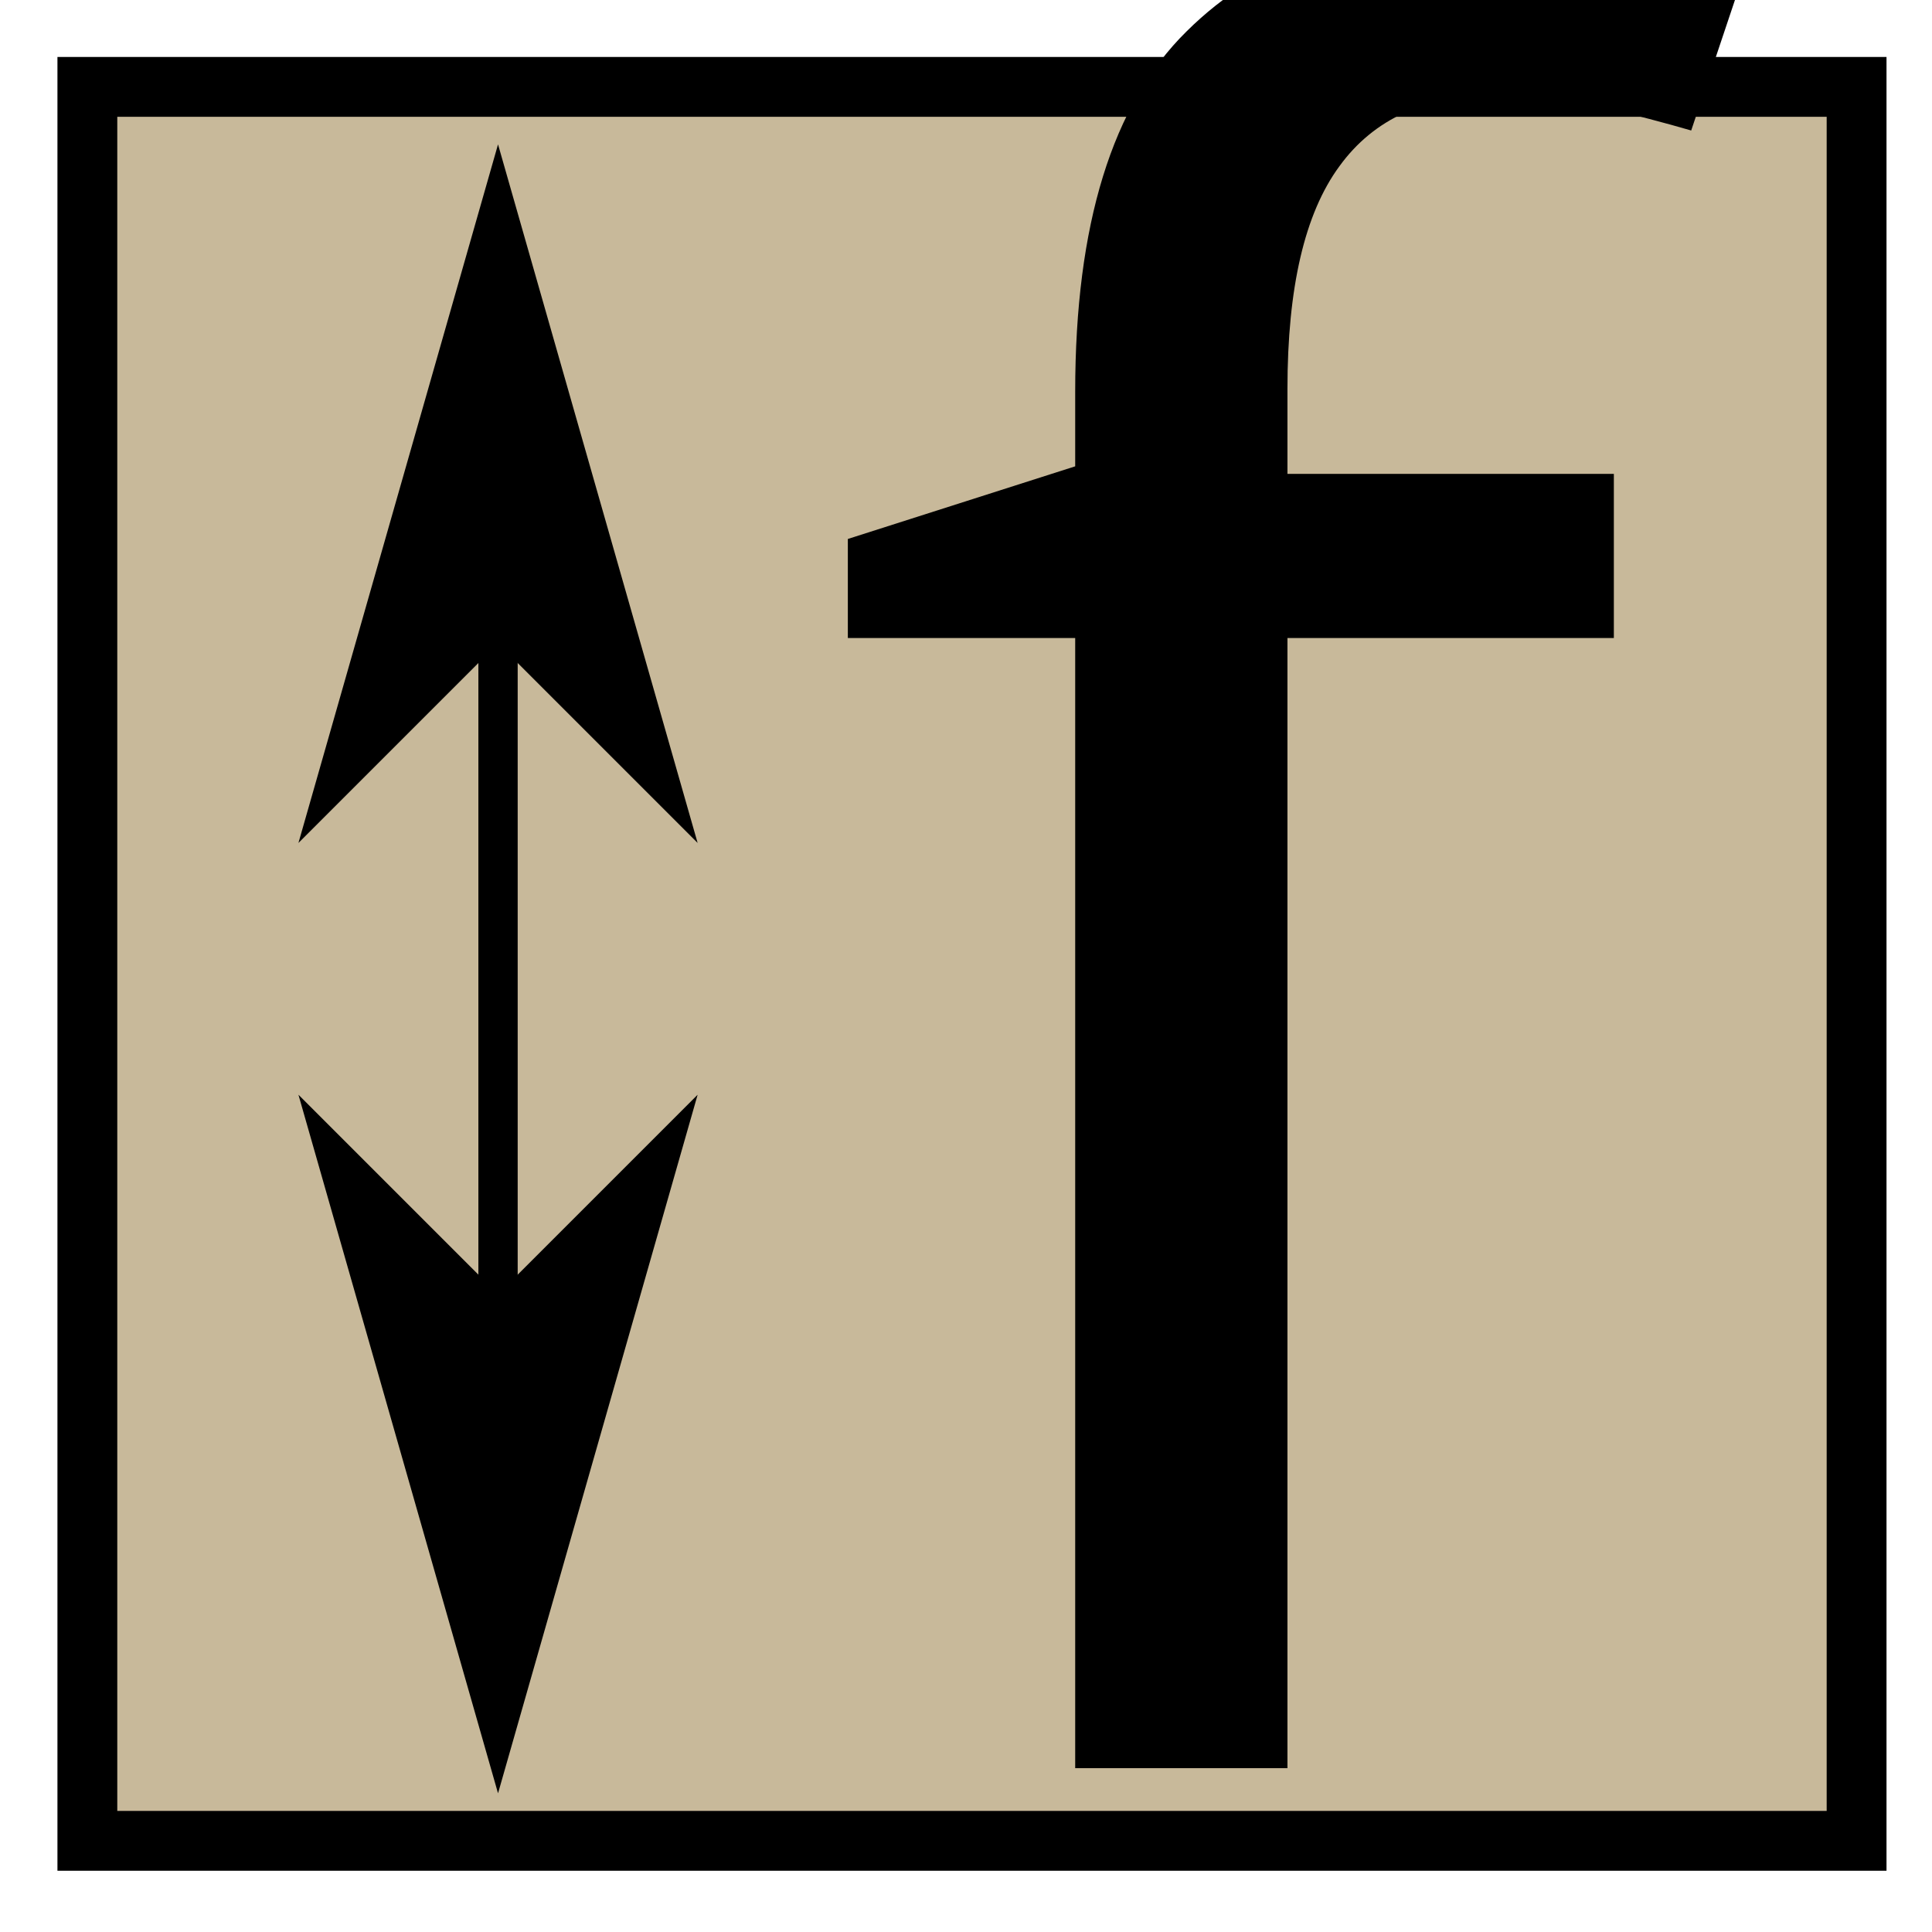
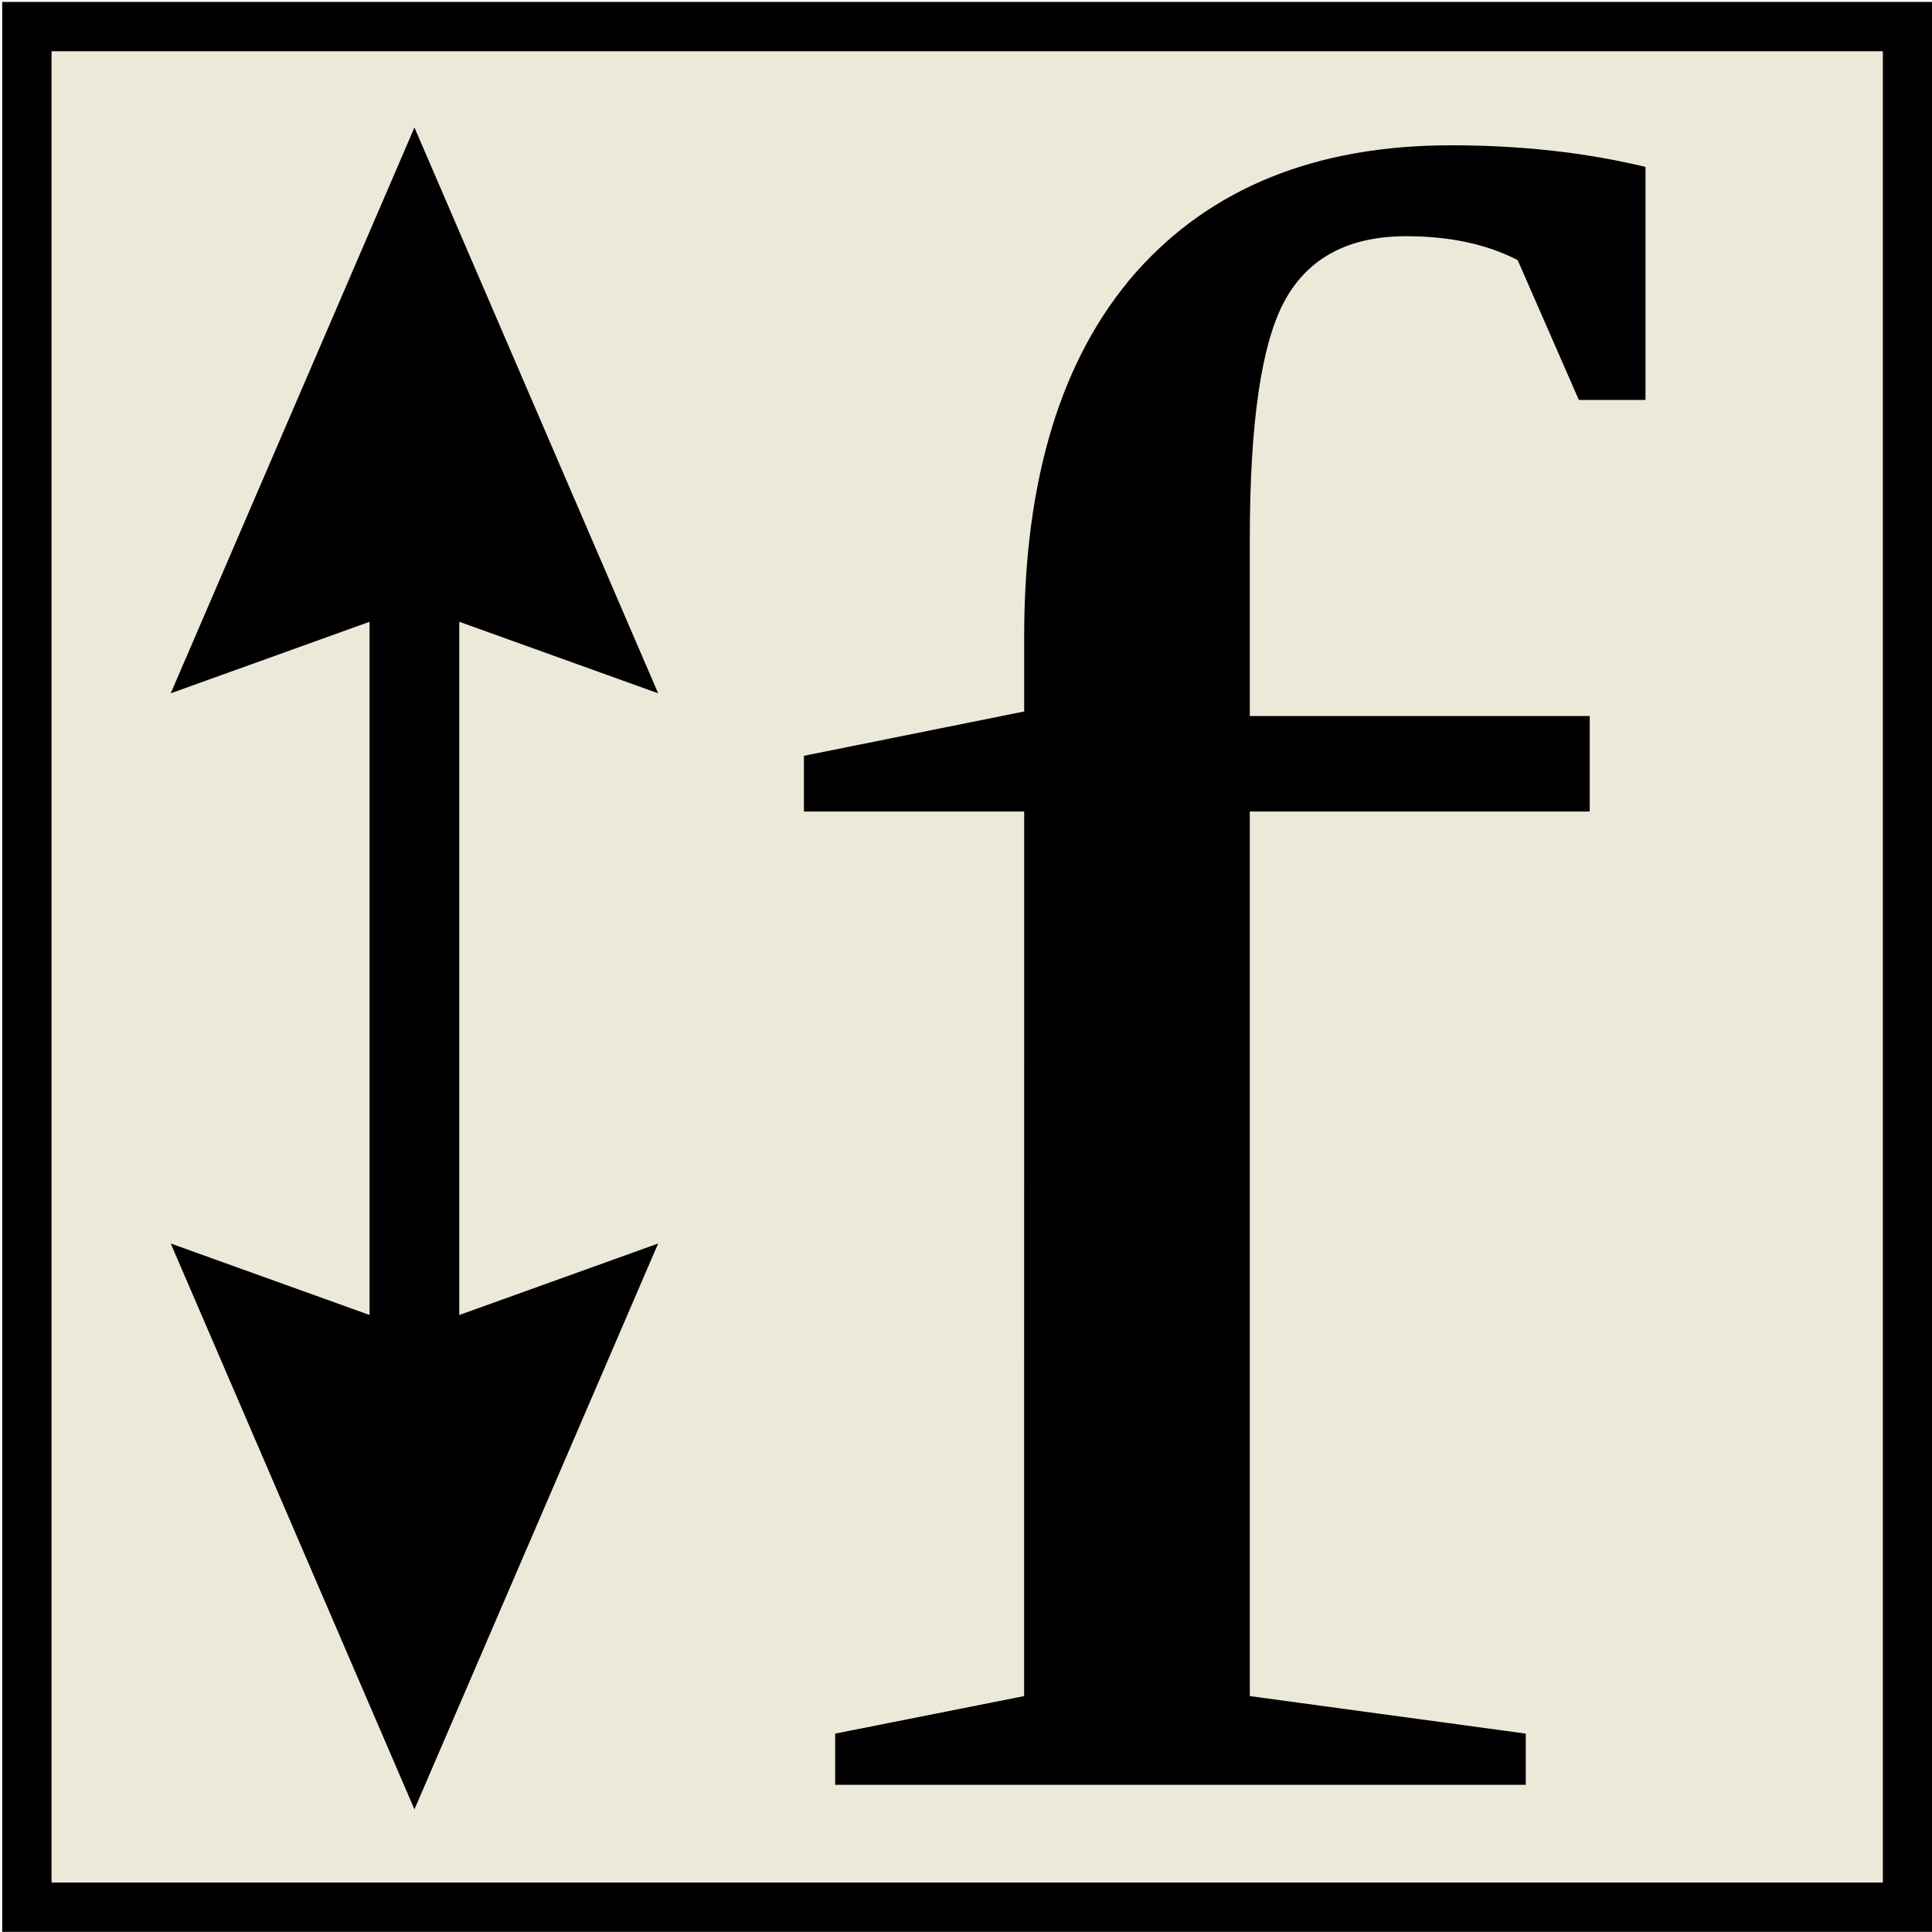
- <svg xmlns="http://www.w3.org/2000/svg" width="32" height="32" id="svg2" version="1.1">
-   <defs id="defs4">
-     <marker orient="auto" refY="0.0" refX="0.0" id="Arrow1Lend" style="overflow:visible;">
-       <path id="path3768" d="M 0.0,0.0 L 5.0,-5.0 L -12.5,0.0 L 5.0,5.0 L 0.0,0.0 z " style="fill-rule:evenodd;stroke:#000000;stroke-width:1.0pt;" transform="scale(0.8) rotate(180) translate(12.5,0)" />
-     </marker>
-     <marker orient="auto" refY="0.0" refX="0.0" id="Arrow1Lstart" style="overflow:visible">
-       <path id="path3765" d="M 0.0,0.0 L 5.0,-5.0 L -12.5,0.0 L 5.0,5.0 L 0.0,0.0 z " style="fill-rule:evenodd;stroke:#000000;stroke-width:1.0pt" transform="scale(0.8) translate(12.5,0)" />
-     </marker>
+ <svg xmlns="http://www.w3.org/2000/svg" width="128" height="128" viewBox="0 0 33.867 33.867" version="1.1" id="svg5">
+   <defs id="defs2">
+     <filter style="color-interpolation-filters:sRGB;" id="filter5304" x="0" y="0" width="1" height="1">
+       <feColorMatrix values="1 0 0 0 0 0 1 0 0 0 0 0 1 0 0 0 0 0 1000 -500 " id="feColorMatrix5302" />
+     </filter>
+     <filter style="color-interpolation-filters:sRGB;" id="filter9608" x="0" y="0" width="1" height="1">
+       <feColorMatrix values="1 0 0 0 0 0 1 0 0 0 0 0 1 0 0 0 0 0 1000 -500 " id="feColorMatrix9606" />
+     </filter>
  </defs>
-   <g id="layer1" transform="translate(0,-1020.362)">
-     <rect id="rect2989" width="29.304" height="29.051" x="1.447" y="1021.801" style="fill:#c8b99a;fill-opacity:1;stroke:#000000;stroke-width:0.991;stroke-opacity:1;opacity:1" />
-     <text xml:space="preserve" style="font-size:40px;font-style:normal;font-variant:normal;font-weight:500;font-stretch:normal;line-height:125%;letter-spacing:0px;word-spacing:0px;fill:#000000;fill-opacity:1;stroke:none;font-family:Rekha;-inkscape-font-specification:Rekha Medium" x="13.448" y="1049.648" id="text2985">
-       <tspan id="tspan2987" x="13.448" y="1049.648">f</tspan>
-     </text>
-     <path style="fill:none;stroke:#000000;stroke-width:0.651;stroke-linecap:butt;stroke-linejoin:miter;stroke-miterlimit:1.1;stroke-opacity:1;stroke-dasharray:none;marker-start:url(#Arrow1Lstart);marker-end:url(#Arrow1Lend)" d="m 8.249,1024.017 0,24.784" id="path3759" />
+   <g id="layer1">
+     <rect style="fill:#ede9d9;stroke:#000000;stroke-width:0.865;stroke-linecap:butt;stroke-miterlimit:4;stroke-dasharray:none;stroke-opacity:1;fill-opacity:1" id="rect5068" width="32.967" height="32.966" x="0.471" y="0.466" ry="1.751" rx="0" />
+     <g aria-label="f" transform="scale(1.093511,0.9144852)" id="text2591" style="font-size:44.635px;font-family:'Liberation Serif';-inkscape-font-specification:'Liberation Serif';stroke-width:3.72">
+       <path d="m 16.418,15.556 h -3.531 v -1.068 l 3.531,-0.85 v -1.438 q 0,-4.533 1.787,-6.974 1.809,-2.441 5.056,-2.441 1.678,0 3.117,0.414 V 7.667 H 25.31 L 24.329,4.986 q -0.741,-0.458 -1.787,-0.458 -1.373,0 -1.94,1.22 -0.567,1.22 -0.567,4.577 v 3.4 h 5.449 v 1.831 h -5.449 v 16.956 l 4.424,0.719 v 0.981 H 13.388 v -0.981 l 3.029,-0.719 z" id="path9652" />
+     </g>
+     <path id="rect9452" style="stroke-width:1.074" d="M 7.265,2.235 11.537,12.153 7.265,10.617 2.993,12.153 Z" />
+     <path id="rect9452-8" style="stroke-width:1.074" d="M 7.265,31.717 2.993,21.798 7.265,23.334 11.537,21.798 Z" />
+     <rect style="fill:#000000;fill-opacity:1;stroke:none;stroke-width:0.871;stroke-linecap:butt;stroke-miterlimit:4;stroke-dasharray:none;stroke-opacity:1" id="rect9477" width="1.573" height="16.725" x="6.478" y="8.67" ry="0" />
  </g>
</svg>
